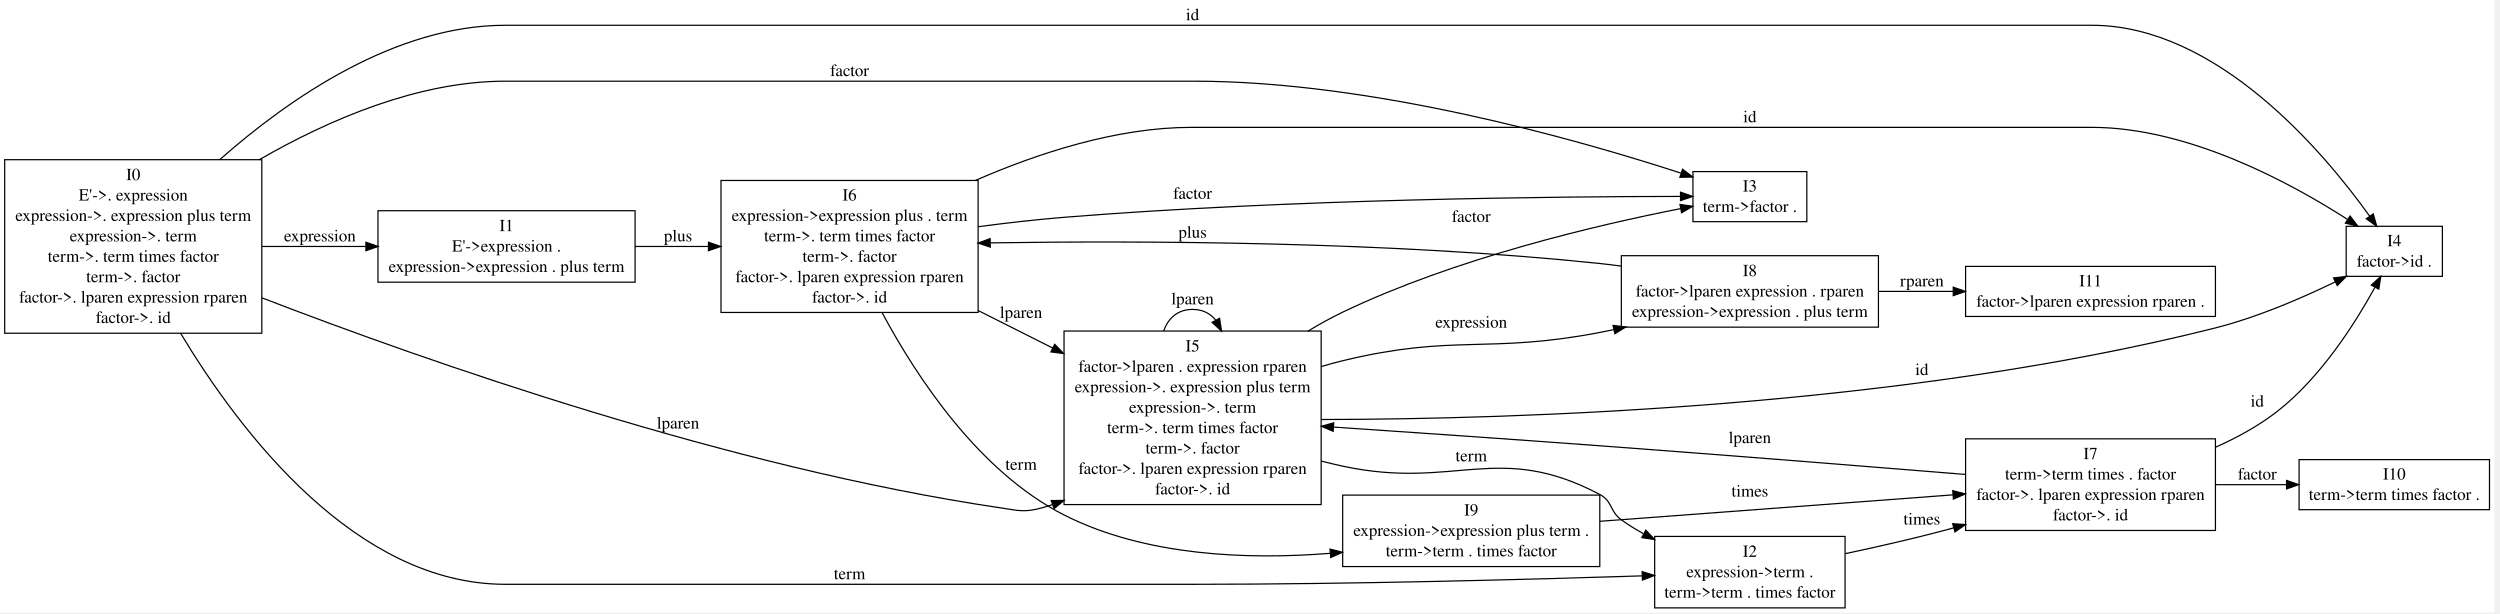
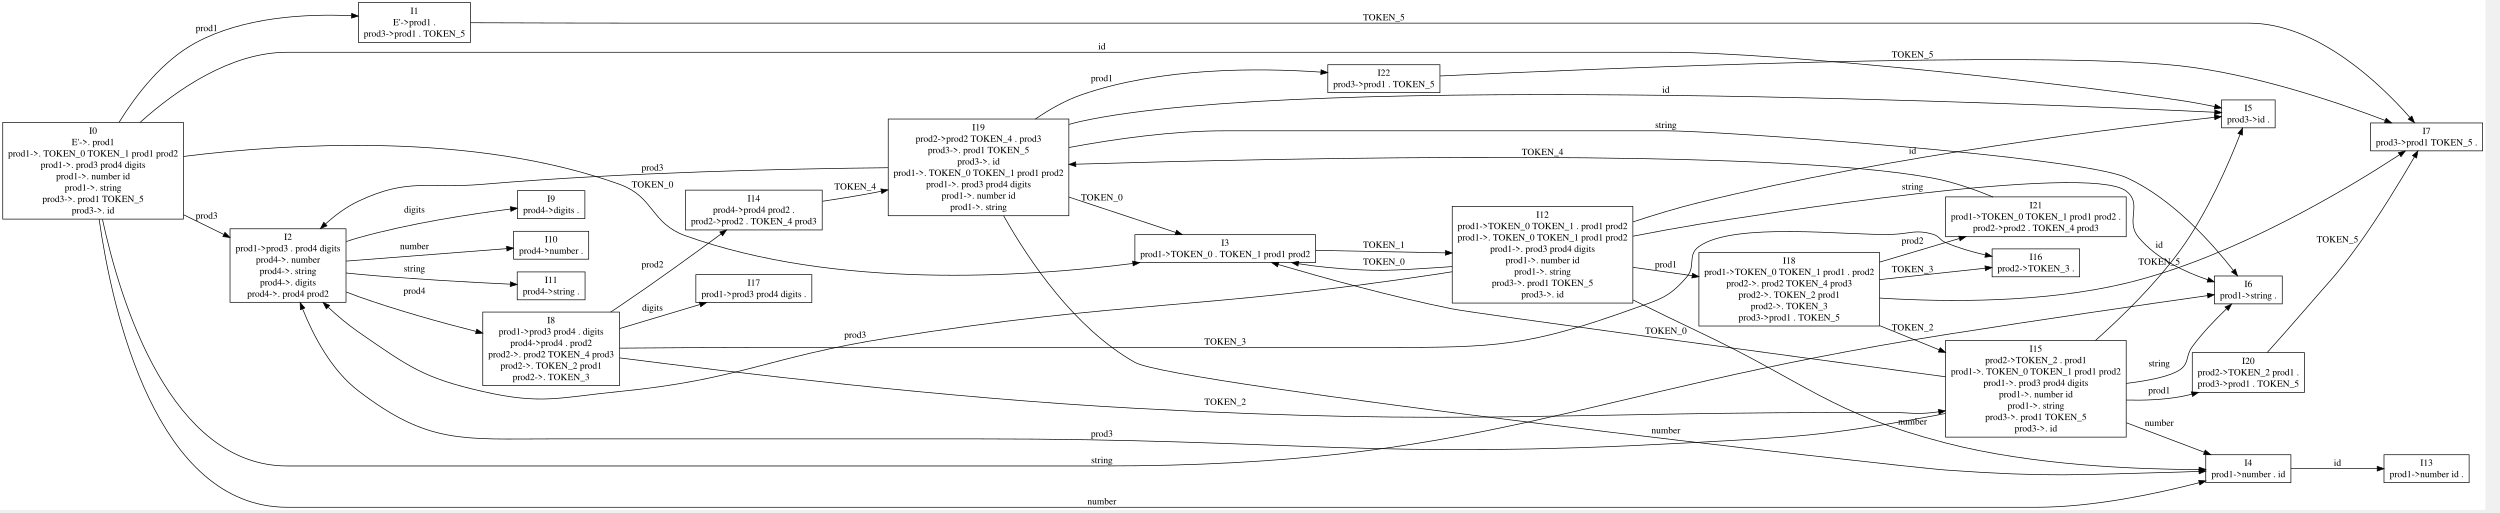
- <svg xmlns="http://www.w3.org/2000/svg" width="100%" height="100%" viewBox="0.00 0.00 1440.00 353.59">
-   <g id="graph0" class="graph" transform="scale(0.7 0.7) rotate(0) translate(4 500)">
-     <polygon fill="white" stroke="transparent" points="-4,4 -4,-500 2048.57,-500 2048.57,4 -4,4" />
+ <svg xmlns="http://www.w3.org/2000/svg" width="100%" height="100%" viewBox="0.00 0.00 1440.00 295.47">
+   <g id="graph0" class="graph" transform="scale(0.39 0.39) rotate(0) translate(4 749.2)">
+     <polygon fill="white" stroke="transparent" points="-4,4 -4,-749.2 3666.74,-749.2 3666.74,4 -4,4" />
    <g id="node1" class="node">
-       <polygon fill="none" stroke="black" points="211.43,-368.6 -0.14,-368.6 -0.14,-225.8 211.43,-225.8 211.43,-368.6" />
-       <text text-anchor="middle" x="105.64" y="-351.8" font-family="Times,serif" font-size="14.00">I0</text>
-       <text text-anchor="middle" x="105.64" y="-335" font-family="Times,serif" font-size="14.00">E'-&gt;. expression</text>
-       <text text-anchor="middle" x="105.64" y="-318.2" font-family="Times,serif" font-size="14.00">expression-&gt;. expression plus term</text>
-       <text text-anchor="middle" x="105.64" y="-301.4" font-family="Times,serif" font-size="14.00">expression-&gt;. term</text>
-       <text text-anchor="middle" x="105.64" y="-284.6" font-family="Times,serif" font-size="14.00">term-&gt;. term times factor</text>
-       <text text-anchor="middle" x="105.64" y="-267.8" font-family="Times,serif" font-size="14.00">term-&gt;. factor</text>
-       <text text-anchor="middle" x="105.64" y="-251" font-family="Times,serif" font-size="14.00">factor-&gt;. lparen expression rparen</text>
-       <text text-anchor="middle" x="105.64" y="-234.2" font-family="Times,serif" font-size="14.00">factor-&gt;. id</text>
+       <polygon fill="none" stroke="black" points="266.83,-568.4 0.06,-568.4 0.06,-425.6 266.83,-425.6 266.83,-568.4" />
+       <text text-anchor="middle" x="133.44" y="-551.6" font-family="Times,serif" font-size="14.00">I0</text>
+       <text text-anchor="middle" x="133.44" y="-534.8" font-family="Times,serif" font-size="14.00">E'-&gt;. prod1</text>
+       <text text-anchor="middle" x="133.44" y="-518" font-family="Times,serif" font-size="14.00">prod1-&gt;. TOKEN_0 TOKEN_1 prod1 prod2</text>
+       <text text-anchor="middle" x="133.44" y="-501.2" font-family="Times,serif" font-size="14.00">prod1-&gt;. prod3 prod4 digits</text>
+       <text text-anchor="middle" x="133.44" y="-484.4" font-family="Times,serif" font-size="14.00">prod1-&gt;. number id</text>
+       <text text-anchor="middle" x="133.44" y="-467.6" font-family="Times,serif" font-size="14.00">prod1-&gt;. string</text>
+       <text text-anchor="middle" x="133.44" y="-450.8" font-family="Times,serif" font-size="14.00">prod3-&gt;. prod1 TOKEN_5</text>
+       <text text-anchor="middle" x="133.44" y="-434" font-family="Times,serif" font-size="14.00">prod3-&gt;. id</text>
    </g>
    <g id="node2" class="node">
-       <polygon fill="none" stroke="black" points="518.58,-326.6 307.01,-326.6 307.01,-267.8 518.58,-267.8 518.58,-326.6" />
-       <text text-anchor="middle" x="412.8" y="-309.8" font-family="Times,serif" font-size="14.00">I1</text>
-       <text text-anchor="middle" x="412.8" y="-293" font-family="Times,serif" font-size="14.00">E'-&gt;expression .</text>
-       <text text-anchor="middle" x="412.8" y="-276.2" font-family="Times,serif" font-size="14.00">expression-&gt;expression . plus term</text>
+       <polygon fill="none" stroke="black" points="690.9,-745.4 525.3,-745.4 525.3,-686.6 690.9,-686.6 690.9,-745.4" />
+       <text text-anchor="middle" x="608.1" y="-728.6" font-family="Times,serif" font-size="14.00">I1</text>
+       <text text-anchor="middle" x="608.1" y="-711.8" font-family="Times,serif" font-size="14.00">E'-&gt;prod1 .</text>
+       <text text-anchor="middle" x="608.1" y="-695" font-family="Times,serif" font-size="14.00">prod3-&gt;prod1 . TOKEN_5</text>
    </g>
    <g id="edge1" class="edge">
-       <path fill="none" stroke="black" d="M211.66,-297.2C239.15,-297.2 268.92,-297.2 296.89,-297.2" />
-       <polygon fill="black" stroke="black" points="297.1,-300.7 307.1,-297.2 297.1,-293.7 297.1,-300.7" />
-       <text text-anchor="middle" x="259.22" y="-301.4" font-family="Times,serif" font-size="14.00">expression</text>
+       <path fill="none" stroke="black" d="M171.86,-568.54C197.71,-610.24 236.19,-659.67 284.89,-686 355.4,-724.12 447.4,-729.07 515.03,-725.98" />
+       <polygon fill="black" stroke="black" points="515.45,-729.46 525.25,-725.44 515.08,-722.47 515.45,-729.46" />
+       <text text-anchor="middle" x="301.22" y="-703.2" font-family="Times,serif" font-size="14.00">prod1</text>
    </g>
    <g id="node3" class="node">
-       <polygon fill="none" stroke="black" points="1514.24,-58.6 1357.56,-58.6 1357.56,0.2 1514.24,0.2 1514.24,-58.6" />
-       <text text-anchor="middle" x="1435.9" y="-41.8" font-family="Times,serif" font-size="14.00">I2</text>
-       <text text-anchor="middle" x="1435.9" y="-25" font-family="Times,serif" font-size="14.00">expression-&gt;term .</text>
-       <text text-anchor="middle" x="1435.9" y="-8.2" font-family="Times,serif" font-size="14.00">term-&gt;term . times factor</text>
+       <polygon fill="none" stroke="black" points="507.03,-411.3 335.72,-411.3 335.72,-302.7 507.03,-302.7 507.03,-411.3" />
+       <text text-anchor="middle" x="421.37" y="-394.8" font-family="Times,serif" font-size="14.00">I2</text>
+       <text text-anchor="middle" x="421.37" y="-378" font-family="Times,serif" font-size="14.00">prod1-&gt;prod3 . prod4 digits</text>
+       <text text-anchor="middle" x="421.37" y="-361.2" font-family="Times,serif" font-size="14.00">prod4-&gt;. number</text>
+       <text text-anchor="middle" x="421.37" y="-344.4" font-family="Times,serif" font-size="14.00">prod4-&gt;. string</text>
+       <text text-anchor="middle" x="421.37" y="-327.6" font-family="Times,serif" font-size="14.00">prod4-&gt;. digits</text>
+       <text text-anchor="middle" x="421.37" y="-310.8" font-family="Times,serif" font-size="14.00">prod4-&gt;. prod4 prod2</text>
    </g>
    <g id="edge2" class="edge">
-       <path fill="none" stroke="black" d="M144.48,-225.97C193.99,-143.6 289.07,-19.2 411.8,-19.2 411.8,-19.2 411.8,-19.2 978.33,-19.2 1106.72,-19.2 1255.36,-23.2 1347.27,-26.14" />
-       <polygon fill="black" stroke="black" points="1347.25,-29.64 1357.36,-26.47 1347.48,-22.65 1347.25,-29.64" />
-       <text text-anchor="middle" x="695.07" y="-23.4" font-family="Times,serif" font-size="14.00">term</text>
+       <path fill="none" stroke="black" d="M266.95,-432.12C287.03,-422.29 307.4,-412.32 326.44,-402.99" />
+       <polygon fill="black" stroke="black" points="328.23,-406.01 335.67,-398.47 325.15,-399.73 328.23,-406.01" />
+       <text text-anchor="middle" x="301.22" y="-426.2" font-family="Times,serif" font-size="14.00">prod3</text>
    </g>
    <g id="node4" class="node">
-       <polygon fill="none" stroke="black" points="1482.76,-358.8 1389.05,-358.8 1389.05,-317.6 1482.76,-317.6 1482.76,-358.8" />
-       <text text-anchor="middle" x="1435.9" y="-342.4" font-family="Times,serif" font-size="14.00">I3</text>
-       <text text-anchor="middle" x="1435.9" y="-325.6" font-family="Times,serif" font-size="14.00">term-&gt;factor .</text>
+       <polygon fill="none" stroke="black" points="1938.92,-402.6 1672.14,-402.6 1672.14,-361.4 1938.92,-361.4 1938.92,-402.6" />
+       <text text-anchor="middle" x="1805.53" y="-386.2" font-family="Times,serif" font-size="14.00">I3</text>
+       <text text-anchor="middle" x="1805.53" y="-369.4" font-family="Times,serif" font-size="14.00">prod1-&gt;TOKEN_0 . TOKEN_1 prod1 prod2</text>
    </g>
    <g id="edge3" class="edge">
-       <path fill="none" stroke="black" d="M209.35,-368.59C266.33,-401.42 340.02,-433.2 411.8,-433.2 411.8,-433.2 411.8,-433.2 978.33,-433.2 1125.52,-433.2 1293.92,-385.29 1379.17,-357.52" />
-       <polygon fill="black" stroke="black" points="1380.49,-360.76 1388.9,-354.32 1378.3,-354.12 1380.49,-360.76" />
-       <text text-anchor="middle" x="695.07" y="-437.4" font-family="Times,serif" font-size="14.00">factor</text>
+       <path fill="none" stroke="black" d="M267.15,-518.15C425.53,-537.91 695.94,-554.06 910.96,-477 962.66,-458.47 956.67,-419.48 1008.39,-401 1229.17,-322.11 1506.79,-339.4 1669.07,-360.06" />
+       <polygon fill="black" stroke="black" points="1668.74,-363.55 1679.11,-361.36 1669.64,-356.61 1668.74,-363.55" />
+       <text text-anchor="middle" x="959.68" y="-472.2" font-family="Times,serif" font-size="14.00">TOKEN_0</text>
    </g>
    <g id="node5" class="node">
-       <polygon fill="none" stroke="black" points="2005.74,-313.8 1926.57,-313.8 1926.57,-272.6 2005.74,-272.6 2005.74,-313.8" />
-       <text text-anchor="middle" x="1966.15" y="-297.4" font-family="Times,serif" font-size="14.00">I4</text>
-       <text text-anchor="middle" x="1966.15" y="-280.6" font-family="Times,serif" font-size="14.00">factor-&gt;id .</text>
+       <polygon fill="none" stroke="black" points="3379.49,-77.6 3253.74,-77.6 3253.74,-36.4 3379.49,-36.4 3379.49,-77.6" />
+       <text text-anchor="middle" x="3316.61" y="-61.2" font-family="Times,serif" font-size="14.00">I4</text>
+       <text text-anchor="middle" x="3316.61" y="-44.4" font-family="Times,serif" font-size="14.00">prod1-&gt;number . id</text>
    </g>
    <g id="edge4" class="edge">
-       <path fill="none" stroke="black" d="M176.77,-368.61C234.56,-419.6 321.43,-479.2 411.8,-479.2 411.8,-479.2 411.8,-479.2 1717.2,-479.2 1820.68,-479.2 1908.6,-374.25 1945.96,-322.02" />
-       <polygon fill="black" stroke="black" points="1948.84,-324.01 1951.72,-313.82 1943.11,-319.99 1948.84,-324.01" />
-       <text text-anchor="middle" x="977.33" y="-483.4" font-family="Times,serif" font-size="14.00">id</text>
+       <path fill="none" stroke="black" d="M142.35,-425.79C161.97,-288.37 226.26,0 420.37,0 420.37,0 420.37,0 3003.84,0 3087.28,0 3181.26,-20 3244.02,-36.3" />
+       <polygon fill="black" stroke="black" points="3243.25,-39.72 3253.82,-38.89 3245.04,-32.95 3243.25,-39.72" />
+       <text text-anchor="middle" x="1623.38" y="-4.2" font-family="Times,serif" font-size="14.00">number</text>
    </g>
    <g id="node6" class="node">
-       <polygon fill="none" stroke="black" points="1083.12,-227.6 871.55,-227.6 871.55,-84.8 1083.12,-84.8 1083.12,-227.6" />
-       <text text-anchor="middle" x="977.33" y="-210.8" font-family="Times,serif" font-size="14.00">I5</text>
-       <text text-anchor="middle" x="977.33" y="-194" font-family="Times,serif" font-size="14.00">factor-&gt;lparen . expression rparen</text>
-       <text text-anchor="middle" x="977.33" y="-177.2" font-family="Times,serif" font-size="14.00">expression-&gt;. expression plus term</text>
-       <text text-anchor="middle" x="977.33" y="-160.4" font-family="Times,serif" font-size="14.00">expression-&gt;. term</text>
-       <text text-anchor="middle" x="977.33" y="-143.6" font-family="Times,serif" font-size="14.00">term-&gt;. term times factor</text>
-       <text text-anchor="middle" x="977.33" y="-126.8" font-family="Times,serif" font-size="14.00">term-&gt;. factor</text>
-       <text text-anchor="middle" x="977.33" y="-110" font-family="Times,serif" font-size="14.00">factor-&gt;. lparen expression rparen</text>
-       <text text-anchor="middle" x="977.33" y="-93.2" font-family="Times,serif" font-size="14.00">factor-&gt;. id</text>
+       <polygon fill="none" stroke="black" points="3356.22,-601.6 3277.01,-601.6 3277.01,-560.4 3356.22,-560.4 3356.22,-601.6" />
+       <text text-anchor="middle" x="3316.61" y="-585.2" font-family="Times,serif" font-size="14.00">I5</text>
+       <text text-anchor="middle" x="3316.61" y="-568.4" font-family="Times,serif" font-size="14.00">prod3-&gt;id .</text>
    </g>
    <g id="edge5" class="edge">
-       <path fill="none" stroke="black" d="M211.48,-254.92C348.42,-202.18 596.9,-114.96 818.71,-82.2 834.09,-79.93 838.71,-78.03 853.69,-82.2 856.5,-82.98 859.3,-83.85 862.1,-84.79" />
-       <polygon fill="black" stroke="black" points="861,-88.11 871.6,-88.25 863.41,-81.53 861,-88.11" />
-       <text text-anchor="middle" x="553.93" y="-147.4" font-family="Times,serif" font-size="14.00">lparen</text>
+       <path fill="none" stroke="black" d="M202.9,-568.43C256.85,-616.82 336.71,-672 420.37,-672 420.37,-672 420.37,-672 2457.38,-672 2626.63,-672 3048.24,-625.54 3215.71,-601 3232.52,-598.54 3250.79,-595.11 3267.04,-591.78" />
+       <polygon fill="black" stroke="black" points="3267.8,-595.2 3276.87,-589.73 3266.37,-588.35 3267.8,-595.2" />
+       <text text-anchor="middle" x="1623.38" y="-676.2" font-family="Times,serif" font-size="14.00">id</text>
    </g>
    <g id="node7" class="node">
-       <polygon fill="none" stroke="black" points="800.85,-351.5 589.28,-351.5 589.28,-242.9 800.85,-242.9 800.85,-351.5" />
-       <text text-anchor="middle" x="695.07" y="-335" font-family="Times,serif" font-size="14.00">I6</text>
-       <text text-anchor="middle" x="695.07" y="-318.2" font-family="Times,serif" font-size="14.00">expression-&gt;expression plus . term</text>
-       <text text-anchor="middle" x="695.07" y="-301.4" font-family="Times,serif" font-size="14.00">term-&gt;. term times factor</text>
-       <text text-anchor="middle" x="695.07" y="-284.6" font-family="Times,serif" font-size="14.00">term-&gt;. factor</text>
-       <text text-anchor="middle" x="695.07" y="-267.8" font-family="Times,serif" font-size="14.00">factor-&gt;. lparen expression rparen</text>
-       <text text-anchor="middle" x="695.07" y="-251" font-family="Times,serif" font-size="14.00">factor-&gt;. id</text>
+       <polygon fill="none" stroke="black" points="3366.72,-341.6 3266.51,-341.6 3266.51,-300.4 3366.72,-300.4 3366.72,-341.6" />
+       <text text-anchor="middle" x="3316.61" y="-325.2" font-family="Times,serif" font-size="14.00">I6</text>
+       <text text-anchor="middle" x="3316.61" y="-308.4" font-family="Times,serif" font-size="14.00">prod1-&gt;string .</text>
    </g>
    <g id="edge6" class="edge">
-       <path fill="none" stroke="black" d="M518.56,-297.2C538.24,-297.2 558.92,-297.2 578.91,-297.2" />
-       <polygon fill="black" stroke="black" points="578.97,-300.7 588.97,-297.2 578.97,-293.7 578.97,-300.7" />
-       <text text-anchor="middle" x="553.93" y="-301.4" font-family="Times,serif" font-size="14.00">plus</text>
+       <path fill="none" stroke="black" d="M147.26,-425.49C174,-301.8 248.16,-61 420.37,-61 420.37,-61 420.37,-61 1624.38,-61 2184.4,-61 2316.27,-167.43 2869.4,-255 3007.83,-276.92 3170.8,-300.45 3256.33,-312.62" />
+       <polygon fill="black" stroke="black" points="3255.98,-316.11 3266.37,-314.05 3256.96,-309.18 3255.98,-316.11" />
+       <text text-anchor="middle" x="1623.38" y="-65.2" font-family="Times,serif" font-size="14.00">string</text>
    </g>
    <g id="node8" class="node">
-       <polygon fill="none" stroke="black" points="1818.99,-138.9 1613.4,-138.9 1613.4,-63.5 1818.99,-63.5 1818.99,-138.9" />
-       <text text-anchor="middle" x="1716.2" y="-122.2" font-family="Times,serif" font-size="14.00">I7</text>
-       <text text-anchor="middle" x="1716.2" y="-105.4" font-family="Times,serif" font-size="14.00">term-&gt;term times . factor</text>
-       <text text-anchor="middle" x="1716.2" y="-88.6" font-family="Times,serif" font-size="14.00">factor-&gt;. lparen expression rparen</text>
-       <text text-anchor="middle" x="1716.2" y="-71.8" font-family="Times,serif" font-size="14.00">factor-&gt;. id</text>
+       <polygon fill="none" stroke="black" points="3662.64,-567.6 3497.04,-567.6 3497.04,-526.4 3662.64,-526.4 3662.64,-567.6" />
+       <text text-anchor="middle" x="3579.84" y="-551.2" font-family="Times,serif" font-size="14.00">I7</text>
+       <text text-anchor="middle" x="3579.84" y="-534.4" font-family="Times,serif" font-size="14.00">prod3-&gt;prod1 TOKEN_5 .</text>
    </g>
    <g id="edge7" class="edge">
-       <path fill="none" stroke="black" d="M1514.59,-44.47C1540.39,-49.94 1569.19,-56.48 1595.3,-63.4 1598.07,-64.13 1600.87,-64.89 1603.69,-65.67" />
-       <polygon fill="black" stroke="black" points="1602.77,-69.05 1613.34,-68.38 1604.66,-62.31 1602.77,-69.05" />
-       <text text-anchor="middle" x="1577.42" y="-68.4" font-family="Times,serif" font-size="14.00">times</text>
+       <path fill="none" stroke="black" d="M691.04,-715.63C761.88,-715.35 867.03,-715 958.68,-715 958.68,-715 958.68,-715 3317.61,-715 3419.51,-715 3513.32,-623.45 3555.45,-575.51" />
+       <polygon fill="black" stroke="black" points="3558.11,-577.79 3562,-567.94 3552.82,-573.21 3558.11,-577.79" />
+       <text text-anchor="middle" x="2039.88" y="-719.2" font-family="Times,serif" font-size="14.00">TOKEN_5</text>
+     </g>
+     <g id="node9" class="node">
+       <polygon fill="none" stroke="black" points="910.95,-288.3 709.02,-288.3 709.02,-179.7 910.95,-179.7 910.95,-288.3" />
+       <text text-anchor="middle" x="809.98" y="-271.8" font-family="Times,serif" font-size="14.00">I8</text>
+       <text text-anchor="middle" x="809.98" y="-255" font-family="Times,serif" font-size="14.00">prod1-&gt;prod3 prod4 . digits</text>
+       <text text-anchor="middle" x="809.98" y="-238.2" font-family="Times,serif" font-size="14.00">prod4-&gt;prod4 . prod2</text>
+       <text text-anchor="middle" x="809.98" y="-221.4" font-family="Times,serif" font-size="14.00">prod2-&gt;. prod2 TOKEN_4 prod3</text>
+       <text text-anchor="middle" x="809.98" y="-204.6" font-family="Times,serif" font-size="14.00">prod2-&gt;. TOKEN_2 prod1</text>
+       <text text-anchor="middle" x="809.98" y="-187.8" font-family="Times,serif" font-size="14.00">prod2-&gt;. TOKEN_3</text>
+     </g>
+     <g id="edge8" class="edge">
+       <path fill="none" stroke="black" d="M507.25,-317.99C513.29,-315.59 519.31,-313.3 525.2,-311.2 581.68,-291.07 646.07,-273.16 699.21,-259.68" />
+       <polygon fill="black" stroke="black" points="700.16,-263.05 709,-257.21 698.45,-256.26 700.16,-263.05" />
+       <text text-anchor="middle" x="608.1" y="-315.2" font-family="Times,serif" font-size="14.00">prod4</text>
+     </g>
+     <g id="node10" class="node">
+       <polygon fill="none" stroke="black" points="859.82,-467.6 760.15,-467.6 760.15,-426.4 859.82,-426.4 859.82,-467.6" />
+       <text text-anchor="middle" x="809.98" y="-451.2" font-family="Times,serif" font-size="14.00">I9</text>
+       <text text-anchor="middle" x="809.98" y="-434.4" font-family="Times,serif" font-size="14.00">prod4-&gt;digits .</text>
    </g>
    <g id="edge9" class="edge">
-       <path fill="none" stroke="black" d="M1082.98,-120.68C1089.04,-119.11 1095.07,-117.67 1100.97,-116.4 1193.34,-96.56 1228.72,-137.31 1312.26,-93.2 1323.13,-87.46 1320.3,-79.4 1330.26,-72.2 1335.87,-68.14 1341.93,-64.38 1348.19,-60.92" />
-       <polygon fill="black" stroke="black" points="1350.26,-63.79 1357.5,-56.06 1347.01,-57.59 1350.26,-63.79" />
-       <text text-anchor="middle" x="1206.62" y="-120.4" font-family="Times,serif" font-size="14.00">term</text>
+       <path fill="none" stroke="black" d="M507.19,-392.4C513.24,-394.43 519.28,-396.33 525.2,-398 601.46,-419.53 692.06,-433.18 750.02,-440.46" />
+       <polygon fill="black" stroke="black" points="749.74,-443.95 760.09,-441.7 750.6,-437 749.74,-443.95" />
+       <text text-anchor="middle" x="608.1" y="-435.2" font-family="Times,serif" font-size="14.00">digits</text>
+     </g>
+     <g id="node11" class="node">
+       <polygon fill="none" stroke="black" points="865.47,-407.6 754.5,-407.6 754.5,-366.4 865.47,-366.4 865.47,-407.6" />
+       <text text-anchor="middle" x="809.98" y="-391.2" font-family="Times,serif" font-size="14.00">I10</text>
+       <text text-anchor="middle" x="809.98" y="-374.4" font-family="Times,serif" font-size="14.00">prod4-&gt;number .</text>
    </g>
    <g id="edge10" class="edge">
-       <path fill="none" stroke="black" d="M1072.12,-227.43C1081.62,-233.2 1091.32,-238.57 1100.97,-243.2 1193.51,-287.57 1310.67,-314.94 1378.76,-328.3" />
-       <polygon fill="black" stroke="black" points="1378.37,-331.79 1388.85,-330.25 1379.69,-324.91 1378.37,-331.79" />
-       <text text-anchor="middle" x="1206.62" y="-317.4" font-family="Times,serif" font-size="14.00">factor</text>
+       <path fill="none" stroke="black" d="M507.22,-363.58C578.64,-369.13 679.26,-376.93 744.31,-381.98" />
+       <polygon fill="black" stroke="black" points="744.19,-385.48 754.43,-382.77 744.73,-378.5 744.19,-385.48" />
+       <text text-anchor="middle" x="608.1" y="-381.2" font-family="Times,serif" font-size="14.00">number</text>
+     </g>
+     <g id="node12" class="node">
+       <polygon fill="none" stroke="black" points="860.09,-347.6 759.88,-347.6 759.88,-306.4 860.09,-306.4 860.09,-347.6" />
+       <text text-anchor="middle" x="809.98" y="-331.2" font-family="Times,serif" font-size="14.00">I11</text>
+       <text text-anchor="middle" x="809.98" y="-314.4" font-family="Times,serif" font-size="14.00">prod4-&gt;string .</text>
    </g>
    <g id="edge11" class="edge">
-       <path fill="none" stroke="black" d="M1083,-154.8C1243.8,-155 1560.18,-164.78 1819.09,-230.2 1853.25,-238.83 1889.64,-254.51 1917.55,-268.06" />
-       <polygon fill="black" stroke="black" points="1916.16,-271.28 1926.68,-272.56 1919.26,-265 1916.16,-271.28" />
-       <text text-anchor="middle" x="1577.42" y="-191.4" font-family="Times,serif" font-size="14.00">id</text>
+       <path fill="none" stroke="black" d="M507.06,-346.03C513.19,-345.36 519.29,-344.75 525.2,-344.2 602.63,-337.04 692.23,-332.18 749.7,-329.5" />
+       <polygon fill="black" stroke="black" points="749.87,-333 759.7,-329.04 749.55,-326 749.87,-333" />
+       <text text-anchor="middle" x="608.1" y="-348.2" font-family="Times,serif" font-size="14.00">string</text>
+     </g>
+     <g id="node13" class="node">
+       <polygon fill="none" stroke="black" points="2407.61,-444.4 2140.83,-444.4 2140.83,-301.6 2407.61,-301.6 2407.61,-444.4" />
+       <text text-anchor="middle" x="2274.22" y="-427.6" font-family="Times,serif" font-size="14.00">I12</text>
+       <text text-anchor="middle" x="2274.22" y="-410.8" font-family="Times,serif" font-size="14.00">prod1-&gt;TOKEN_0 TOKEN_1 . prod1 prod2</text>
+       <text text-anchor="middle" x="2274.22" y="-394" font-family="Times,serif" font-size="14.00">prod1-&gt;. TOKEN_0 TOKEN_1 prod1 prod2</text>
+       <text text-anchor="middle" x="2274.22" y="-377.2" font-family="Times,serif" font-size="14.00">prod1-&gt;. prod3 prod4 digits</text>
+       <text text-anchor="middle" x="2274.22" y="-360.4" font-family="Times,serif" font-size="14.00">prod1-&gt;. number id</text>
+       <text text-anchor="middle" x="2274.22" y="-343.6" font-family="Times,serif" font-size="14.00">prod1-&gt;. string</text>
+       <text text-anchor="middle" x="2274.22" y="-326.8" font-family="Times,serif" font-size="14.00">prod3-&gt;. prod1 TOKEN_5</text>
+       <text text-anchor="middle" x="2274.22" y="-310" font-family="Times,serif" font-size="14.00">prod3-&gt;. id</text>
    </g>
    <g id="edge12" class="edge">
-       <path fill="none" stroke="black" d="M953.52,-227.59C957.23,-238.21 965.16,-245.4 977.33,-245.4 985.7,-245.4 992.06,-242 996.43,-236.43" />
-       <polygon fill="black" stroke="black" points="999.53,-238.06 1001.14,-227.59 993.35,-234.76 999.53,-238.06" />
-       <text text-anchor="middle" x="977.33" y="-249.6" font-family="Times,serif" font-size="14.00">lparen</text>
-     </g>
-     <g id="node9" class="node">
-       <polygon fill="none" stroke="black" points="1541.69,-289.6 1330.12,-289.6 1330.12,-230.8 1541.69,-230.8 1541.69,-289.6" />
-       <text text-anchor="middle" x="1435.9" y="-272.8" font-family="Times,serif" font-size="14.00">I8</text>
-       <text text-anchor="middle" x="1435.9" y="-256" font-family="Times,serif" font-size="14.00">factor-&gt;lparen expression . rparen</text>
-       <text text-anchor="middle" x="1435.9" y="-239.2" font-family="Times,serif" font-size="14.00">expression-&gt;expression . plus term</text>
-     </g>
-     <g id="edge8" class="edge">
-       <path fill="none" stroke="black" d="M1083.14,-198.36C1089.13,-200.15 1095.1,-201.78 1100.97,-203.2 1192.79,-225.44 1219.48,-208.64 1312.26,-226.4 1316.12,-227.14 1320.03,-227.94 1323.97,-228.78" />
-       <polygon fill="black" stroke="black" points="1323.29,-232.22 1333.81,-230.98 1324.81,-225.39 1323.29,-232.22" />
-       <text text-anchor="middle" x="1206.62" y="-230.4" font-family="Times,serif" font-size="14.00">expression</text>
+       <path fill="none" stroke="black" d="M1939.02,-379.45C1998.88,-378.29 2069.7,-376.92 2130.71,-375.75" />
+       <polygon fill="black" stroke="black" points="2130.88,-379.25 2140.81,-375.55 2130.74,-372.25 2130.88,-379.25" />
+       <text text-anchor="middle" x="2039.88" y="-383.2" font-family="Times,serif" font-size="14.00">TOKEN_1</text>
+     </g>
+     <g id="node14" class="node">
+       <polygon fill="none" stroke="black" points="3642.71,-77.6 3516.97,-77.6 3516.97,-36.4 3642.71,-36.4 3642.71,-77.6" />
+       <text text-anchor="middle" x="3579.84" y="-61.2" font-family="Times,serif" font-size="14.00">I13</text>
+       <text text-anchor="middle" x="3579.84" y="-44.4" font-family="Times,serif" font-size="14.00">prod1-&gt;number id .</text>
+     </g>
+     <g id="edge13" class="edge">
+       <path fill="none" stroke="black" d="M3379.52,-57C3417.69,-57 3466.8,-57 3506.72,-57" />
+       <polygon fill="black" stroke="black" points="3506.93,-60.5 3516.93,-57 3506.93,-53.5 3506.93,-60.5" />
+       <text text-anchor="middle" x="3448.23" y="-61.2" font-family="Times,serif" font-size="14.00">id</text>
+     </g>
+     <g id="node15" class="node">
+       <polygon fill="none" stroke="black" points="1210.33,-468.4 1008.41,-468.4 1008.41,-409.6 1210.33,-409.6 1210.33,-468.4" />
+       <text text-anchor="middle" x="1109.37" y="-451.6" font-family="Times,serif" font-size="14.00">I14</text>
+       <text text-anchor="middle" x="1109.37" y="-434.8" font-family="Times,serif" font-size="14.00">prod4-&gt;prod4 prod2 .</text>
+       <text text-anchor="middle" x="1109.37" y="-418" font-family="Times,serif" font-size="14.00">prod2-&gt;prod2 . TOKEN_4 prod3</text>
    </g>
    <g id="edge14" class="edge">
-       <path fill="none" stroke="black" d="M800.8,-313.43C824.08,-316.51 848.68,-319.34 871.69,-321.2 1056.93,-336.19 1277.4,-338.3 1378.8,-338.38" />
-       <polygon fill="black" stroke="black" points="1378.82,-341.88 1388.82,-338.39 1378.82,-334.88 1378.82,-341.88" />
-       <text text-anchor="middle" x="977.33" y="-336.4" font-family="Times,serif" font-size="14.00">factor</text>
+       <path fill="none" stroke="black" d="M897.9,-288.31C902.33,-291.23 906.71,-294.13 910.96,-297 963.1,-332.13 1021.37,-374.44 1061.01,-403.68" />
+       <polygon fill="black" stroke="black" points="1059.05,-406.59 1069.17,-409.72 1063.21,-400.96 1059.05,-406.59" />
+       <text text-anchor="middle" x="959.68" y="-354.2" font-family="Times,serif" font-size="14.00">prod2</text>
+     </g>
+     <g id="node16" class="node">
+       <polygon fill="none" stroke="black" points="3136.23,-246.4 2869.46,-246.4 2869.46,-103.6 3136.23,-103.6 3136.23,-246.4" />
+       <text text-anchor="middle" x="3002.84" y="-229.6" font-family="Times,serif" font-size="14.00">I15</text>
+       <text text-anchor="middle" x="3002.84" y="-212.8" font-family="Times,serif" font-size="14.00">prod2-&gt;TOKEN_2 . prod1</text>
+       <text text-anchor="middle" x="3002.84" y="-196" font-family="Times,serif" font-size="14.00">prod1-&gt;. TOKEN_0 TOKEN_1 prod1 prod2</text>
+       <text text-anchor="middle" x="3002.84" y="-179.2" font-family="Times,serif" font-size="14.00">prod1-&gt;. prod3 prod4 digits</text>
+       <text text-anchor="middle" x="3002.84" y="-162.4" font-family="Times,serif" font-size="14.00">prod1-&gt;. number id</text>
+       <text text-anchor="middle" x="3002.84" y="-145.6" font-family="Times,serif" font-size="14.00">prod1-&gt;. string</text>
+       <text text-anchor="middle" x="3002.84" y="-128.8" font-family="Times,serif" font-size="14.00">prod3-&gt;. prod1 TOKEN_5</text>
+       <text text-anchor="middle" x="3002.84" y="-112" font-family="Times,serif" font-size="14.00">prod3-&gt;. id</text>
    </g>
    <g id="edge15" class="edge">
-       <path fill="none" stroke="black" d="M798.58,-351.5C850.39,-374.11 915.12,-395.2 976.33,-395.2 976.33,-395.2 976.33,-395.2 1717.2,-395.2 1796.78,-395.2 1880.67,-349.7 1927.61,-319.48" />
-       <polygon fill="black" stroke="black" points="1929.77,-322.25 1936.21,-313.84 1925.93,-316.39 1929.77,-322.25" />
-       <text text-anchor="middle" x="1435.9" y="-399.4" font-family="Times,serif" font-size="14.00">id</text>
+       <path fill="none" stroke="black" d="M911.17,-220.63C1071.49,-199.94 1395.8,-161.02 1672.09,-146.2 2168.22,-119.59 2293.13,-141.38 2789.98,-140 2817.28,-139.92 2824.28,-136.89 2851.4,-140 2853.97,-140.29 2856.55,-140.62 2859.15,-140.96" />
+       <polygon fill="black" stroke="black" points="2858.84,-144.45 2869.23,-142.42 2859.84,-137.53 2858.84,-144.45" />
+       <text text-anchor="middle" x="1805.53" y="-151.2" font-family="Times,serif" font-size="14.00">TOKEN_2</text>
+     </g>
+     <g id="node17" class="node">
+       <polygon fill="none" stroke="black" points="3067.49,-381.6 2938.2,-381.6 2938.2,-340.4 3067.49,-340.4 3067.49,-381.6" />
+       <text text-anchor="middle" x="3002.84" y="-365.2" font-family="Times,serif" font-size="14.00">I16</text>
+       <text text-anchor="middle" x="3002.84" y="-348.4" font-family="Times,serif" font-size="14.00">prod2-&gt;TOKEN_3 .</text>
    </g>
    <g id="edge16" class="edge">
-       <path fill="none" stroke="black" d="M800.82,-244.5C820.87,-234.41 841.95,-223.81 862.27,-213.58" />
-       <polygon fill="black" stroke="black" points="863.87,-216.7 871.23,-209.07 860.73,-210.44 863.87,-216.7" />
-       <text text-anchor="middle" x="836.2" y="-238.4" font-family="Times,serif" font-size="14.00">lparen</text>
-     </g>
-     <g id="node10" class="node">
-       <polygon fill="none" stroke="black" points="1312.4,-92.6 1100.83,-92.6 1100.83,-33.8 1312.4,-33.8 1312.4,-92.6" />
-       <text text-anchor="middle" x="1206.62" y="-75.8" font-family="Times,serif" font-size="14.00">I9</text>
-       <text text-anchor="middle" x="1206.62" y="-59" font-family="Times,serif" font-size="14.00">expression-&gt;expression plus term .</text>
-       <text text-anchor="middle" x="1206.62" y="-42.2" font-family="Times,serif" font-size="14.00">term-&gt;term . times factor</text>
-     </g>
-     <g id="edge13" class="edge">
-       <path fill="none" stroke="black" d="M721.86,-242.73C750.31,-189.6 801.53,-111.76 871.69,-76.2 938.63,-42.27 1023.19,-39.31 1090.46,-44.69" />
-       <polygon fill="black" stroke="black" points="1090.41,-48.2 1100.68,-45.58 1091.02,-41.22 1090.41,-48.2" />
-       <text text-anchor="middle" x="836.2" y="-113.4" font-family="Times,serif" font-size="14.00">term</text>
+       <path fill="none" stroke="black" d="M911.13,-235.01C968.81,-235.51 1042.67,-236 1108.37,-236 1108.37,-236 1108.37,-236 2040.88,-236 2205.85,-236 2252.37,-237.32 2407.66,-293 2446.27,-306.84 2460.4,-308.85 2487.09,-340 2501.1,-356.36 2487.64,-372.37 2505.09,-385 2556.47,-422.2 2726.57,-401 2789.98,-403 2817.26,-403.86 2825.27,-410.91 2851.4,-403 2860.6,-400.21 2860.57,-394.79 2869.4,-391 2887.84,-383.09 2908.66,-377.12 2928.24,-372.68" />
+       <polygon fill="black" stroke="black" points="2929.01,-376.09 2938.04,-370.55 2927.53,-369.25 2929.01,-376.09" />
+       <text text-anchor="middle" x="1805.53" y="-240.2" font-family="Times,serif" font-size="14.00">TOKEN_3</text>
+     </g>
+     <g id="node18" class="node">
+       <polygon fill="none" stroke="black" points="1195.02,-343.6 1023.72,-343.6 1023.72,-302.4 1195.02,-302.4 1195.02,-343.6" />
+       <text text-anchor="middle" x="1109.37" y="-327.2" font-family="Times,serif" font-size="14.00">I17</text>
+       <text text-anchor="middle" x="1109.37" y="-310.4" font-family="Times,serif" font-size="14.00">prod1-&gt;prod3 prod4 digits .</text>
+     </g>
+     <g id="edge17" class="edge">
+       <path fill="none" stroke="black" d="M911.25,-264.01C949.78,-275.54 993.19,-288.53 1029.44,-299.38" />
+       <polygon fill="black" stroke="black" points="1028.88,-302.86 1039.46,-302.38 1030.89,-296.16 1028.88,-302.86" />
+       <text text-anchor="middle" x="959.68" y="-290.2" font-family="Times,serif" font-size="14.00">digits</text>
+     </g>
+     <g id="edge19" class="edge">
+       <path fill="none" stroke="black" d="M2140.81,-347.84C2134.72,-346.85 2128.69,-345.89 2122.78,-345 1762.2,-290.49 1668.01,-306.76 1307.78,-250 1130.15,-222.01 1089.92,-188.64 910.96,-171 821.64,-162.19 796.54,-151.13 709,-171 620.68,-191.05 599.75,-207.57 525.2,-259 509.87,-269.58 494.64,-282.44 480.78,-295.32" />
+       <polygon fill="black" stroke="black" points="478.09,-293.05 473.23,-302.47 482.9,-298.14 478.09,-293.05" />
+       <text text-anchor="middle" x="1259.06" y="-250.2" font-family="Times,serif" font-size="14.00">prod3</text>
+     </g>
+     <g id="edge20" class="edge">
+       <path fill="none" stroke="black" d="M2140.81,-355.53C2134.72,-355.02 2128.69,-354.57 2122.78,-354.2 2049.23,-349.62 2030.36,-347.48 1956.98,-354.2 1942.9,-355.49 1928.17,-357.44 1913.68,-359.73" />
+       <polygon fill="black" stroke="black" points="1912.99,-356.3 1903.69,-361.37 1914.12,-363.21 1912.99,-356.3" />
+       <text text-anchor="middle" x="2039.88" y="-358.2" font-family="Times,serif" font-size="14.00">TOKEN_0</text>
+     </g>
+     <g id="edge21" class="edge">
+       <path fill="none" stroke="black" d="M2407.91,-306.14C2439.64,-290.45 2473.48,-273.95 2505.09,-259 2665.61,-183.1 2697.53,-139.61 2869.4,-95 2998.38,-61.52 3154.67,-55.84 3243.88,-55.74" />
+       <polygon fill="black" stroke="black" points="3243.89,-59.24 3253.89,-55.75 3243.89,-52.24 3243.89,-59.24" />
+       <text text-anchor="middle" x="2820.69" y="-122.2" font-family="Times,serif" font-size="14.00">number</text>
+     </g>
+     <g id="edge22" class="edge">
+       <path fill="none" stroke="black" d="M2407.84,-421.51C2439.42,-431.92 2473.22,-442.14 2505.09,-450 2789.46,-520.11 3139.49,-562.07 3266.59,-575.9" />
+       <polygon fill="black" stroke="black" points="3266.45,-579.4 3276.77,-577 3267.21,-572.45 3266.45,-579.4" />
+       <text text-anchor="middle" x="2820.69" y="-522.2" font-family="Times,serif" font-size="14.00">id</text>
+     </g>
+     <g id="edge23" class="edge">
+       <path fill="none" stroke="black" d="M2407.77,-400.35C2439.58,-406.52 2473.49,-412.79 2505.09,-418 2574.49,-429.45 3080.54,-509.91 3136.29,-467 3161.06,-447.93 3134.4,-423.12 3154.29,-399 3180.34,-367.41 3222.25,-347.68 3256.82,-335.97" />
+       <polygon fill="black" stroke="black" points="3257.93,-339.29 3266.36,-332.88 3255.77,-332.64 3257.93,-339.29" />
+       <text text-anchor="middle" x="2820.69" y="-469.2" font-family="Times,serif" font-size="14.00">string</text>
+     </g>
+     <g id="node19" class="node">
+       <polygon fill="none" stroke="black" points="2771.92,-376.3 2505.15,-376.3 2505.15,-267.7 2771.92,-267.7 2771.92,-376.3" />
+       <text text-anchor="middle" x="2638.53" y="-359.8" font-family="Times,serif" font-size="14.00">I18</text>
+       <text text-anchor="middle" x="2638.53" y="-343" font-family="Times,serif" font-size="14.00">prod1-&gt;TOKEN_0 TOKEN_1 prod1 . prod2</text>
+       <text text-anchor="middle" x="2638.53" y="-326.2" font-family="Times,serif" font-size="14.00">prod2-&gt;. prod2 TOKEN_4 prod3</text>
+       <text text-anchor="middle" x="2638.53" y="-309.4" font-family="Times,serif" font-size="14.00">prod2-&gt;. TOKEN_2 prod1</text>
+       <text text-anchor="middle" x="2638.53" y="-292.6" font-family="Times,serif" font-size="14.00">prod2-&gt;. TOKEN_3</text>
+       <text text-anchor="middle" x="2638.53" y="-275.8" font-family="Times,serif" font-size="14.00">prod3-&gt;prod1 . TOKEN_5</text>
    </g>
    <g id="edge18" class="edge">
-       <path fill="none" stroke="black" d="M1819.22,-132.06C1837.04,-140.01 1854.67,-149.7 1869.73,-161.4 1905.58,-189.22 1934.01,-234.01 1950.21,-263.53" />
-       <polygon fill="black" stroke="black" points="1947.23,-265.38 1955.04,-272.54 1953.4,-262.07 1947.23,-265.38" />
-       <text text-anchor="middle" x="1853.41" y="-165.4" font-family="Times,serif" font-size="14.00">id</text>
-     </g>
-     <g id="edge19" class="edge">
-       <path fill="none" stroke="black" d="M1613.37,-109.58C1531.92,-116.22 1414.78,-125.6 1312.26,-133.2 1239.51,-138.59 1157.81,-144.23 1093.44,-148.57" />
-       <polygon fill="black" stroke="black" points="1093,-145.09 1083.26,-149.26 1093.47,-152.08 1093,-145.09" />
-       <text text-anchor="middle" x="1435.9" y="-135.4" font-family="Times,serif" font-size="14.00">lparen</text>
-     </g>
-     <g id="node11" class="node">
-       <polygon fill="none" stroke="black" points="2044.49,-121.8 1887.81,-121.8 1887.81,-80.6 2044.49,-80.6 2044.49,-121.8" />
-       <text text-anchor="middle" x="1966.15" y="-105.4" font-family="Times,serif" font-size="14.00">I10</text>
-       <text text-anchor="middle" x="1966.15" y="-88.6" font-family="Times,serif" font-size="14.00">term-&gt;term times factor .</text>
-     </g>
-     <g id="edge17" class="edge">
-       <path fill="none" stroke="black" d="M1819.12,-101.2C1838.48,-101.2 1858.59,-101.2 1877.46,-101.2" />
-       <polygon fill="black" stroke="black" points="1877.51,-104.7 1887.51,-101.2 1877.51,-97.7 1877.51,-104.7" />
-       <text text-anchor="middle" x="1853.41" y="-105.4" font-family="Times,serif" font-size="14.00">factor</text>
-     </g>
-     <g id="edge20" class="edge">
-       <path fill="none" stroke="black" d="M1330.03,-281.03C1324.03,-281.86 1318.08,-282.59 1312.26,-283.2 1138.22,-301.37 935.1,-302.04 811.06,-300.15" />
-       <polygon fill="black" stroke="black" points="810.84,-296.65 800.79,-299.99 810.73,-303.65 810.84,-296.65" />
-       <text text-anchor="middle" x="977.33" y="-304.4" font-family="Times,serif" font-size="14.00">plus</text>
-     </g>
-     <g id="node12" class="node">
-       <polygon fill="none" stroke="black" points="1818.99,-280.8 1613.4,-280.8 1613.4,-239.6 1818.99,-239.6 1818.99,-280.8" />
-       <text text-anchor="middle" x="1716.2" y="-264.4" font-family="Times,serif" font-size="14.00">I11</text>
-       <text text-anchor="middle" x="1716.2" y="-247.6" font-family="Times,serif" font-size="14.00">factor-&gt;lparen expression rparen .</text>
-     </g>
-     <g id="edge21" class="edge">
-       <path fill="none" stroke="black" d="M1541.72,-260.2C1561.75,-260.2 1582.8,-260.2 1603.05,-260.2" />
-       <polygon fill="black" stroke="black" points="1603.24,-263.7 1613.24,-260.2 1603.24,-256.7 1603.24,-263.7" />
-       <text text-anchor="middle" x="1577.42" y="-264.4" font-family="Times,serif" font-size="14.00">rparen</text>
-     </g>
-     <g id="edge22" class="edge">
-       <path fill="none" stroke="black" d="M1312.48,-71.05C1397.23,-77.4 1516.26,-86.31 1602.93,-92.8" />
-       <polygon fill="black" stroke="black" points="1602.83,-96.3 1613.07,-93.55 1603.36,-89.32 1602.83,-96.3" />
-       <text text-anchor="middle" x="1435.9" y="-91.4" font-family="Times,serif" font-size="14.00">times</text>
+       <path fill="none" stroke="black" d="M2407.82,-354.34C2436.19,-350.34 2466.29,-346.1 2495.02,-342.06" />
+       <polygon fill="black" stroke="black" points="2495.71,-345.5 2505.12,-340.64 2494.73,-338.57 2495.71,-345.5" />
+       <text text-anchor="middle" x="2456.38" y="-354.2" font-family="Times,serif" font-size="14.00">prod1</text>
+     </g>
+     <g id="node20" class="node">
+       <polygon fill="none" stroke="black" points="1574.61,-573.4 1307.83,-573.4 1307.83,-430.6 1574.61,-430.6 1574.61,-573.4" />
+       <text text-anchor="middle" x="1441.22" y="-556.6" font-family="Times,serif" font-size="14.00">I19</text>
+       <text text-anchor="middle" x="1441.22" y="-539.8" font-family="Times,serif" font-size="14.00">prod2-&gt;prod2 TOKEN_4 . prod3</text>
+       <text text-anchor="middle" x="1441.22" y="-523" font-family="Times,serif" font-size="14.00">prod3-&gt;. prod1 TOKEN_5</text>
+       <text text-anchor="middle" x="1441.22" y="-506.2" font-family="Times,serif" font-size="14.00">prod3-&gt;. id</text>
+       <text text-anchor="middle" x="1441.22" y="-489.4" font-family="Times,serif" font-size="14.00">prod1-&gt;. TOKEN_0 TOKEN_1 prod1 prod2</text>
+       <text text-anchor="middle" x="1441.22" y="-472.6" font-family="Times,serif" font-size="14.00">prod1-&gt;. prod3 prod4 digits</text>
+       <text text-anchor="middle" x="1441.22" y="-455.8" font-family="Times,serif" font-size="14.00">prod1-&gt;. number id</text>
+       <text text-anchor="middle" x="1441.22" y="-439" font-family="Times,serif" font-size="14.00">prod1-&gt;. string</text>
+     </g>
+     <g id="edge24" class="edge">
+       <path fill="none" stroke="black" d="M1210.77,-451.95C1236.59,-455.75 1264.29,-460.23 1289.78,-465.2 1292.32,-465.7 1294.88,-466.2 1297.46,-466.73" />
+       <polygon fill="black" stroke="black" points="1296.97,-470.2 1307.47,-468.8 1298.39,-463.35 1296.97,-470.2" />
+       <text text-anchor="middle" x="1259.06" y="-469.2" font-family="Times,serif" font-size="14.00">TOKEN_4</text>
+     </g>
+     <g id="edge26" class="edge">
+       <path fill="none" stroke="black" d="M2869.19,-138.57C2863.2,-137.29 2857.25,-136.09 2851.4,-135 2691.28,-105.1 2649.73,-103.9 2487.09,-95 2023.39,-69.62 1906.61,-101 1442.22,-101 808.98,-101 808.98,-101 808.98,-101 678.97,-101 628.36,-92.87 525.2,-172 485.66,-202.33 459.15,-252.45 442.97,-292.88" />
+       <polygon fill="black" stroke="black" points="439.63,-291.81 439.27,-302.4 446.16,-294.34 439.63,-291.81" />
+       <text text-anchor="middle" x="1623.38" y="-104.2" font-family="Times,serif" font-size="14.00">prod3</text>
+     </g>
+     <g id="edge27" class="edge">
+       <path fill="none" stroke="black" d="M2869.42,-192.71C2636.82,-223.87 2176.05,-285.92 2140.78,-293 2051.69,-310.89 1951.15,-338.73 1883.82,-358.5" />
+       <polygon fill="black" stroke="black" points="1882.73,-355.17 1874.13,-361.35 1884.71,-361.88 1882.73,-355.17" />
+       <text text-anchor="middle" x="2456.38" y="-256.2" font-family="Times,serif" font-size="14.00">TOKEN_0</text>
+     </g>
+     <g id="edge28" class="edge">
+       <path fill="none" stroke="black" d="M3136.51,-124.79C3176.34,-109.71 3218.23,-93.86 3251.47,-81.28" />
+       <polygon fill="black" stroke="black" points="3252.94,-84.46 3261.06,-77.65 3250.47,-77.92 3252.94,-84.46" />
+       <text text-anchor="middle" x="3185" y="-120.2" font-family="Times,serif" font-size="14.00">number</text>
+     </g>
+     <g id="edge29" class="edge">
+       <path fill="none" stroke="black" d="M3090.87,-246.4C3132.11,-283.17 3180.04,-330.45 3215.71,-379.2 3256.45,-434.87 3288.49,-509.67 3304.47,-550.78" />
+       <polygon fill="black" stroke="black" points="3301.25,-552.14 3308.09,-560.23 3307.78,-549.64 3301.25,-552.14" />
+       <text text-anchor="middle" x="3185" y="-383.2" font-family="Times,serif" font-size="14.00">id</text>
+     </g>
+     <g id="edge30" class="edge">
+       <path fill="none" stroke="black" d="M3136.31,-182.94C3170.56,-187.12 3201.73,-193.49 3215.71,-203.2 3229.69,-212.91 3223.67,-223.26 3233.71,-237 3248.48,-257.21 3267.94,-277.37 3284.19,-292.88" />
+       <polygon fill="black" stroke="black" points="3282.19,-295.8 3291.87,-300.09 3286.98,-290.7 3282.19,-295.8" />
+       <text text-anchor="middle" x="3185" y="-208.2" font-family="Times,serif" font-size="14.00">string</text>
+     </g>
+     <g id="node21" class="node">
+       <polygon fill="none" stroke="black" points="3399.42,-228.4 3233.81,-228.4 3233.81,-169.6 3399.42,-169.6 3399.42,-228.4" />
+       <text text-anchor="middle" x="3316.61" y="-211.6" font-family="Times,serif" font-size="14.00">I20</text>
+       <text text-anchor="middle" x="3316.61" y="-194.8" font-family="Times,serif" font-size="14.00">prod2-&gt;TOKEN_2 prod1 .</text>
+       <text text-anchor="middle" x="3316.61" y="-178" font-family="Times,serif" font-size="14.00">prod3-&gt;prod1 . TOKEN_5</text>
+     </g>
+     <g id="edge25" class="edge">
+       <path fill="none" stroke="black" d="M3136.33,-158.38C3162.76,-157.66 3190.21,-158.77 3215.71,-163.2 3221.47,-164.2 3227.33,-165.5 3233.19,-167.02" />
+       <polygon fill="black" stroke="black" points="3232.44,-170.44 3243.01,-169.75 3234.31,-163.7 3232.44,-170.44" />
+       <text text-anchor="middle" x="3185" y="-168.2" font-family="Times,serif" font-size="14.00">prod1</text>
+     </g>
+     <g id="edge34" class="edge">
+       <path fill="none" stroke="black" d="M2771.97,-308.99C2873.2,-302.73 3015.42,-301.92 3136.29,-331 3296.04,-369.43 3465.35,-471.9 3539.83,-520.59" />
+       <polygon fill="black" stroke="black" points="3538.16,-523.68 3548.44,-526.26 3542.01,-517.83 3538.16,-523.68" />
+       <text text-anchor="middle" x="3185" y="-358.2" font-family="Times,serif" font-size="14.00">TOKEN_5</text>
+     </g>
+     <g id="edge32" class="edge">
+       <path fill="none" stroke="black" d="M2772.13,-268.2C2800.75,-256.59 2831.13,-244.27 2860.08,-232.52" />
+       <polygon fill="black" stroke="black" points="2861.48,-235.73 2869.43,-228.72 2858.85,-229.24 2861.48,-235.73" />
+       <text text-anchor="middle" x="2820.69" y="-261.2" font-family="Times,serif" font-size="14.00">TOKEN_2</text>
+     </g>
+     <g id="edge33" class="edge">
+       <path fill="none" stroke="black" d="M2772.13,-336.27C2824.62,-341.92 2882.98,-348.2 2927.74,-353.02" />
+       <polygon fill="black" stroke="black" points="2927.62,-356.53 2937.94,-354.12 2928.37,-349.57 2927.62,-356.53" />
+       <text text-anchor="middle" x="2820.69" y="-347.2" font-family="Times,serif" font-size="14.00">TOKEN_3</text>
+     </g>
+     <g id="node22" class="node">
+       <polygon fill="none" stroke="black" points="3136.23,-458.4 2869.46,-458.4 2869.46,-399.6 3136.23,-399.6 3136.23,-458.4" />
+       <text text-anchor="middle" x="3002.84" y="-441.6" font-family="Times,serif" font-size="14.00">I21</text>
+       <text text-anchor="middle" x="3002.84" y="-424.8" font-family="Times,serif" font-size="14.00">prod1-&gt;TOKEN_0 TOKEN_1 prod1 prod2 .</text>
+       <text text-anchor="middle" x="3002.84" y="-408" font-family="Times,serif" font-size="14.00">prod2-&gt;prod2 . TOKEN_4 prod3</text>
+     </g>
+     <g id="edge31" class="edge">
+       <path fill="none" stroke="black" d="M2771.94,-362.05C2803.84,-371.61 2837.82,-381.73 2869.4,-391 2875.95,-392.92 2882.69,-394.89 2889.5,-396.87" />
+       <polygon fill="black" stroke="black" points="2888.92,-400.34 2899.49,-399.77 2890.87,-393.62 2888.92,-400.34" />
+       <text text-anchor="middle" x="2820.69" y="-389.2" font-family="Times,serif" font-size="14.00">prod2</text>
+     </g>
+     <g id="edge36" class="edge">
+       <path fill="none" stroke="black" d="M1307.55,-501.49C1160.86,-499.98 917.68,-494.71 709,-477 626.86,-470.03 599.77,-487.15 525.2,-452 507.7,-443.75 491.13,-431.44 476.62,-418.4" />
+       <polygon fill="black" stroke="black" points="478.93,-415.77 469.22,-411.53 474.17,-420.9 478.93,-415.77" />
+       <text text-anchor="middle" x="959.68" y="-497.2" font-family="Times,serif" font-size="14.00">prod3</text>
+     </g>
+     <g id="edge37" class="edge">
+       <path fill="none" stroke="black" d="M1574.82,-458.08C1628.09,-440.44 1687.41,-420.79 1732.43,-405.88" />
+       <polygon fill="black" stroke="black" points="1733.7,-409.15 1742.09,-402.68 1731.5,-402.5 1733.7,-409.15" />
+       <text text-anchor="middle" x="1623.38" y="-453.2" font-family="Times,serif" font-size="14.00">TOKEN_0</text>
+     </g>
+     <g id="edge38" class="edge">
+       <path fill="none" stroke="black" d="M1478.26,-430.53C1516.53,-362.73 1583.68,-263.99 1672.09,-214 1730.5,-180.97 2802.47,-59.78 2869.4,-55 3022.93,-44.04 3061.84,-48.15 3215.71,-52 3224.76,-52.23 3234.27,-52.57 3243.68,-52.97" />
+       <polygon fill="black" stroke="black" points="3243.67,-56.47 3253.81,-53.42 3243.98,-49.48 3243.67,-56.47" />
+       <text text-anchor="middle" x="2456.38" y="-109.2" font-family="Times,serif" font-size="14.00">number</text>
+     </g>
+     <g id="edge39" class="edge">
+       <path fill="none" stroke="black" d="M1574.93,-565.45C1580.86,-567.18 1586.78,-568.71 1592.66,-570 1924.31,-642.58 3022.41,-595.1 3267.03,-583.4" />
+       <polygon fill="black" stroke="black" points="3267.21,-586.9 3277.04,-582.92 3266.88,-579.91 3267.21,-586.9" />
+       <text text-anchor="middle" x="2456.38" y="-612.2" font-family="Times,serif" font-size="14.00">id</text>
+     </g>
+     <g id="edge40" class="edge">
+       <path fill="none" stroke="black" d="M1574.87,-531.37C1643.13,-544.04 1727.9,-556 1804.53,-556 1804.53,-556 1804.53,-556 2457.38,-556 2533.2,-556 3067.18,-518.2 3136.29,-487 3204.59,-456.17 3264.01,-388.85 3294.29,-350.08" />
+       <polygon fill="black" stroke="black" points="3297.33,-351.86 3300.65,-341.8 3291.78,-347.6 3297.33,-351.86" />
+       <text text-anchor="middle" x="2456.38" y="-560.2" font-family="Times,serif" font-size="14.00">string</text>
+     </g>
+     <g id="node23" class="node">
+       <polygon fill="none" stroke="black" points="2122.68,-653.6 1957.07,-653.6 1957.07,-612.4 2122.68,-612.4 2122.68,-653.6" />
+       <text text-anchor="middle" x="2039.88" y="-637.2" font-family="Times,serif" font-size="14.00">I22</text>
+       <text text-anchor="middle" x="2039.88" y="-620.4" font-family="Times,serif" font-size="14.00">prod3-&gt;prod1 . TOKEN_5</text>
+     </g>
+     <g id="edge35" class="edge">
+       <path fill="none" stroke="black" d="M1525.04,-573.3C1545.88,-587.6 1569.06,-600.76 1592.66,-609 1709.68,-649.86 1854.42,-649.07 1946.72,-642.7" />
+       <polygon fill="black" stroke="black" points="1947.15,-646.18 1956.87,-641.96 1946.64,-639.2 1947.15,-646.18" />
+       <text text-anchor="middle" x="1623.38" y="-629.2" font-family="Times,serif" font-size="14.00">prod1</text>
+     </g>
+     <g id="edge41" class="edge">
+       <path fill="none" stroke="black" d="M3344.45,-228.58C3360.58,-246.5 3381.42,-269.9 3399.51,-291 3435.6,-333.09 3446.52,-342.22 3478.94,-387.2 3510.45,-430.93 3542.78,-484.55 3561.82,-517.23" />
+       <polygon fill="black" stroke="black" points="3559.01,-519.36 3567.06,-526.26 3565.07,-515.85 3559.01,-519.36" />
+       <text text-anchor="middle" x="3448.23" y="-391.2" font-family="Times,serif" font-size="14.00">TOKEN_5</text>
+     </g>
+     <g id="edge42" class="edge">
+       <path fill="none" stroke="black" d="M2939.59,-458.21C2913.03,-469.17 2881.32,-480.35 2851.4,-486 2612.2,-531.2 1893.44,-515.8 1585.16,-506.7" />
+       <polygon fill="black" stroke="black" points="1584.92,-503.19 1574.82,-506.39 1584.71,-510.19 1584.92,-503.19" />
+       <text text-anchor="middle" x="2274.22" y="-520.2" font-family="Times,serif" font-size="14.00">TOKEN_4</text>
+     </g>
+     <g id="edge43" class="edge">
+       <path fill="none" stroke="black" d="M2122.88,-637.01C2353.31,-647.84 3003.57,-675.37 3215.71,-652 3325.36,-639.92 3447.58,-598.43 3518.58,-571.37" />
+       <polygon fill="black" stroke="black" points="3520.18,-574.5 3528.25,-567.65 3517.66,-567.97 3520.18,-574.5" />
+       <text text-anchor="middle" x="2820.69" y="-664.2" font-family="Times,serif" font-size="14.00">TOKEN_5</text>
    </g>
  </g>
</svg>
